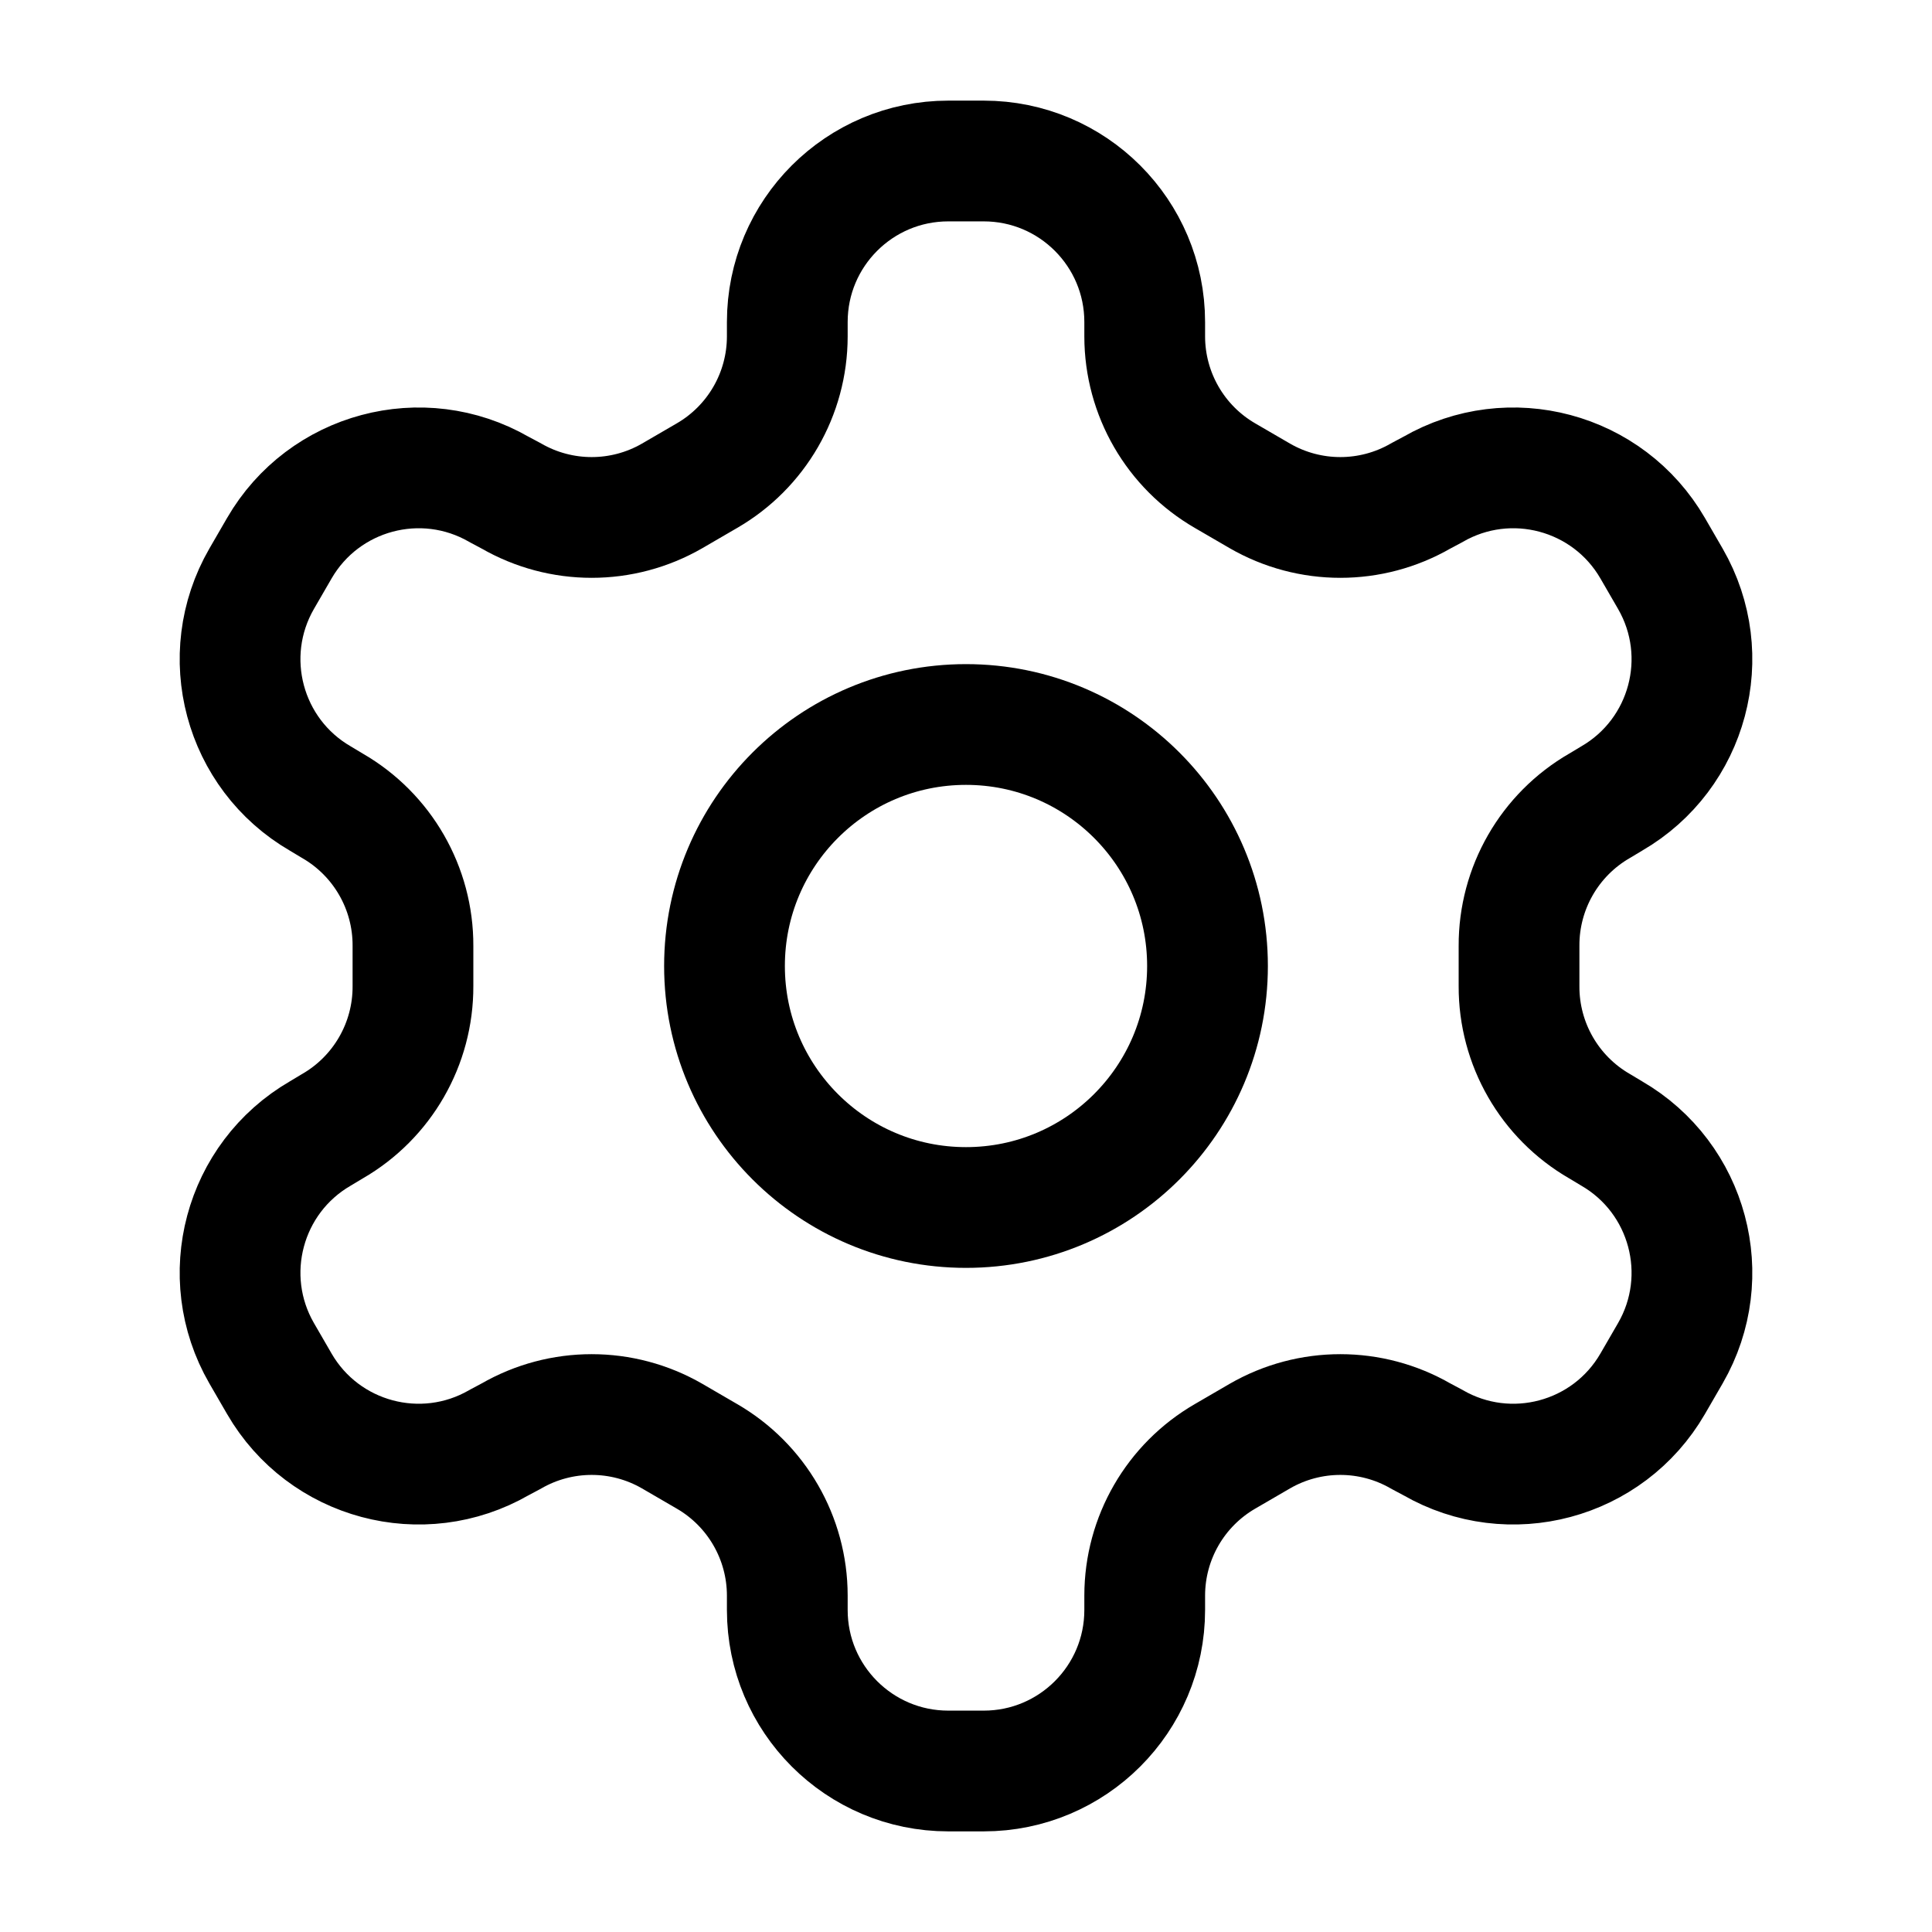
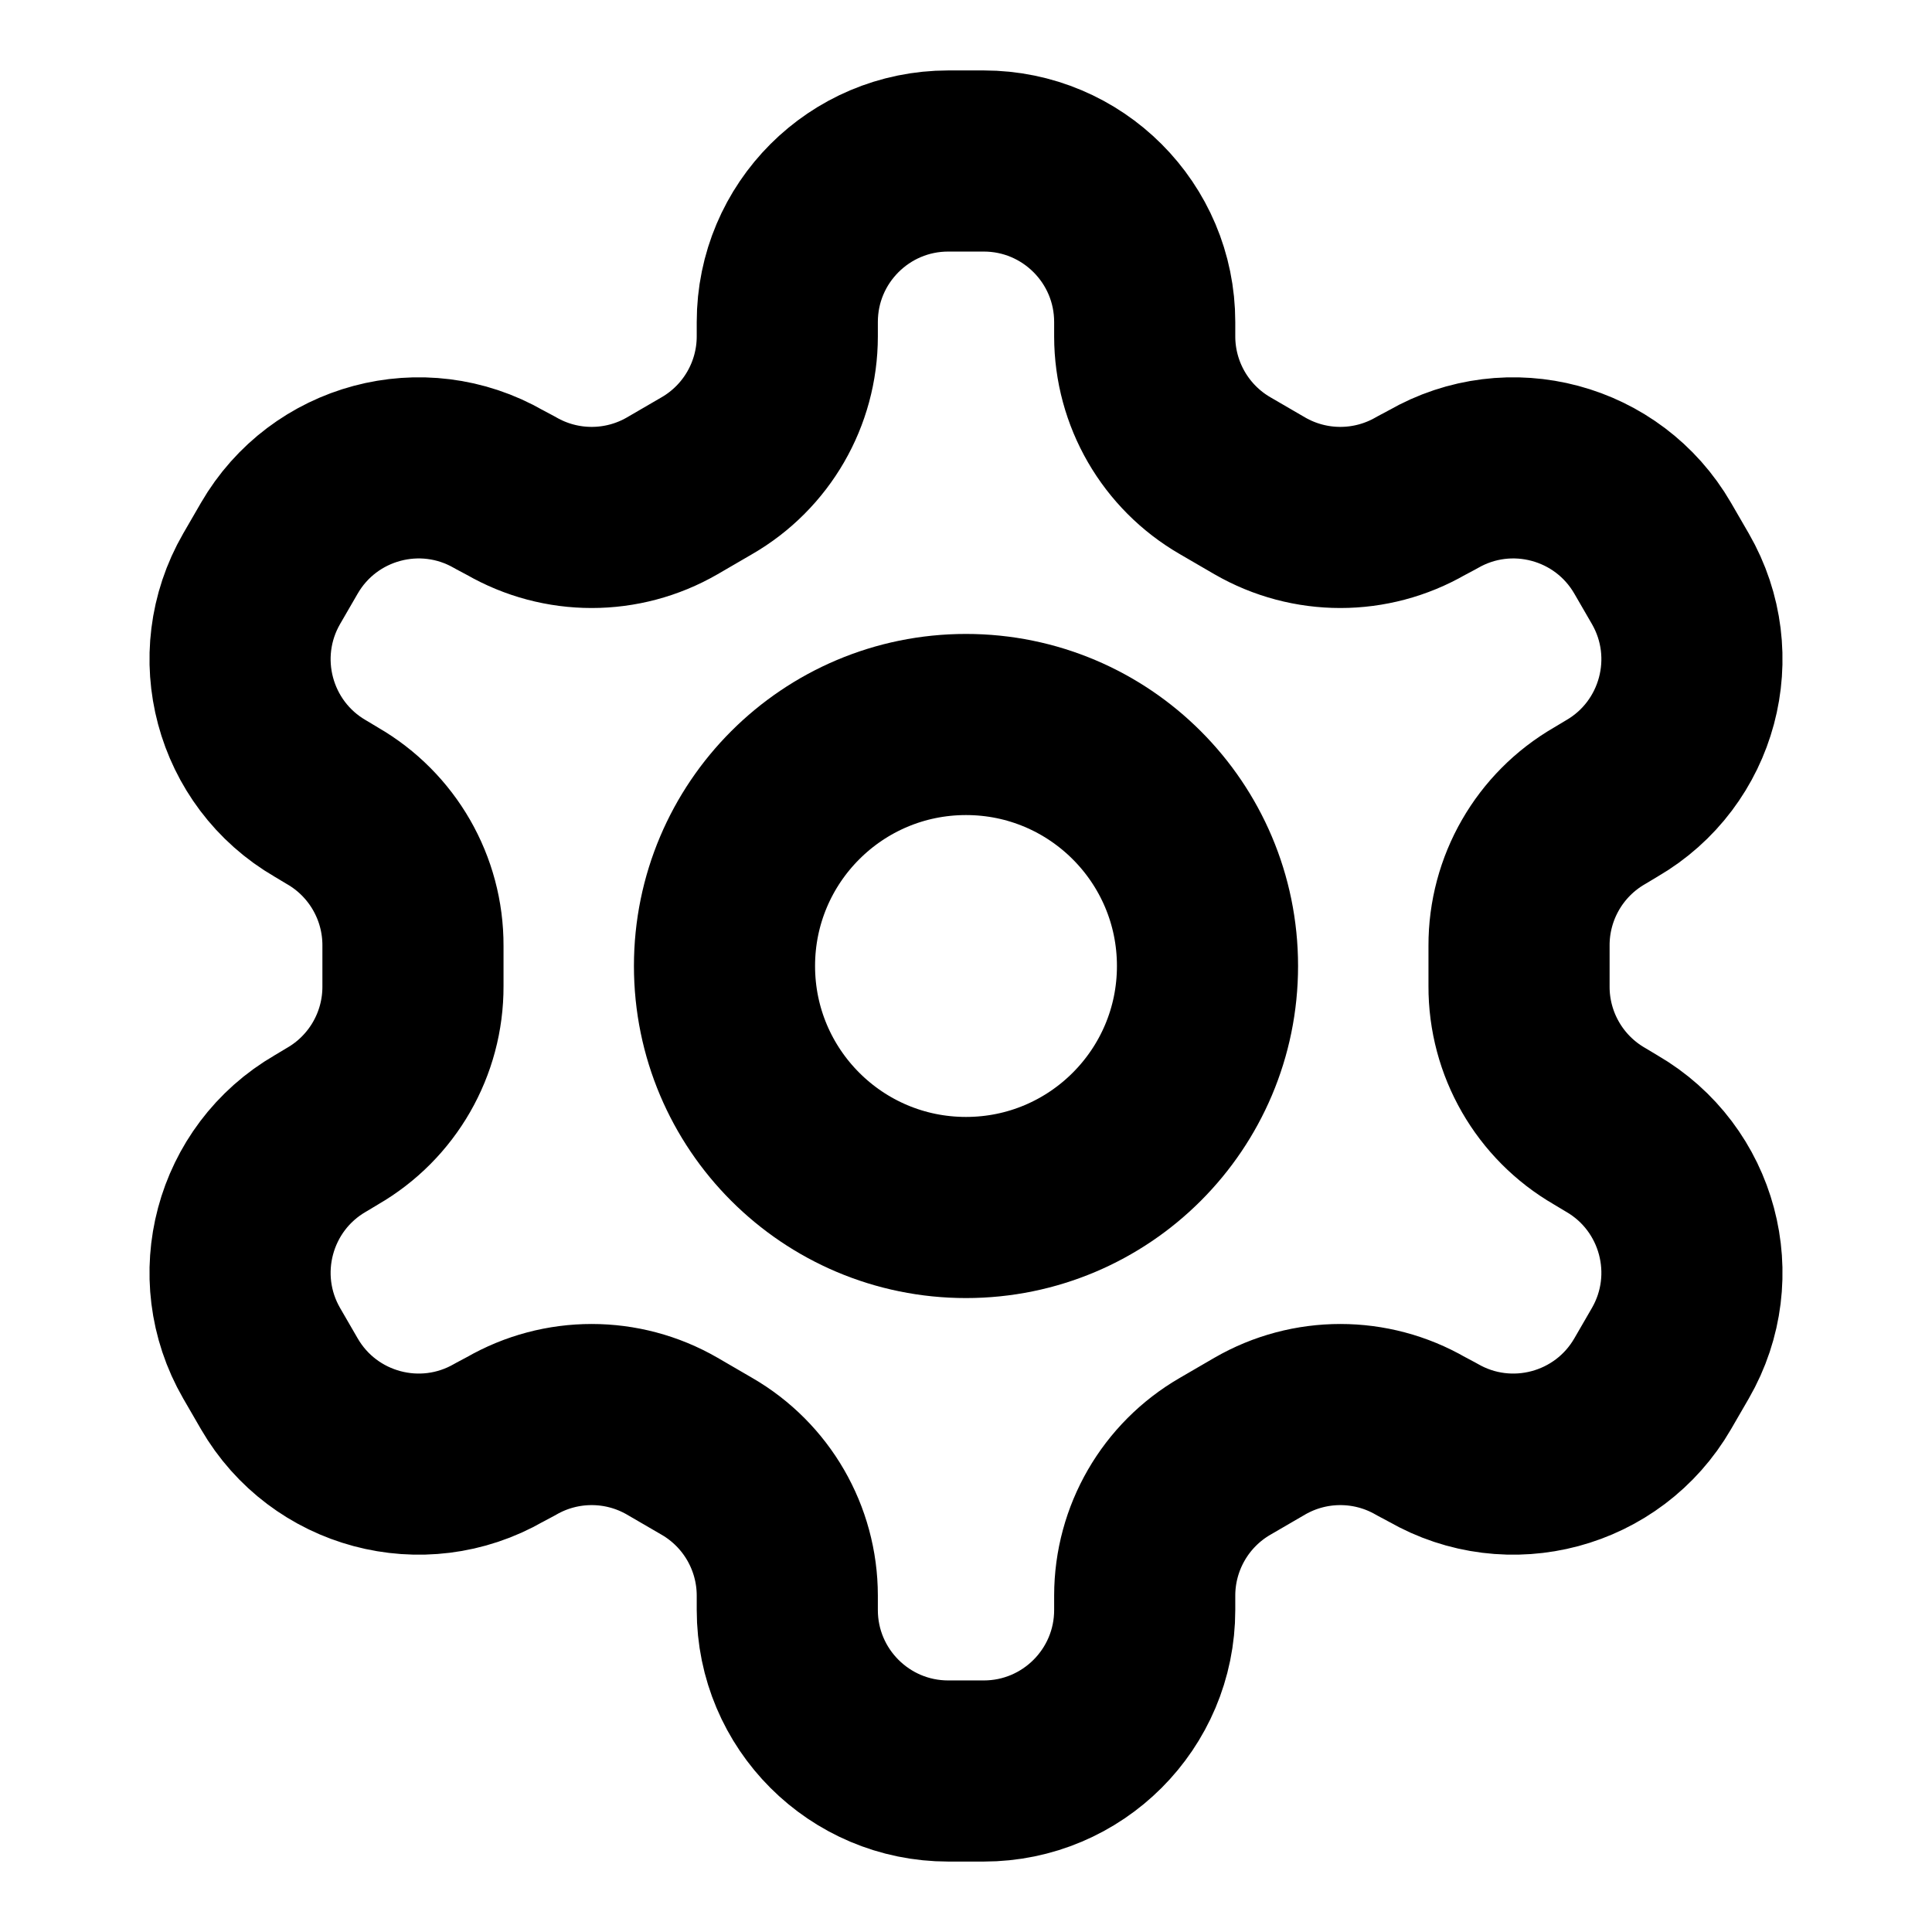
- <svg xmlns="http://www.w3.org/2000/svg" viewBox="0 0 24 24" fill="none" stroke="currentColor" stroke-width="1.5" stroke-linecap="round" stroke-linejoin="round">
+ <svg xmlns="http://www.w3.org/2000/svg" viewBox="0 0 24 24" fill="none" stroke="currentColor" stroke-width="2.25" stroke-linecap="round" stroke-linejoin="round">
  <path d="M12.22 2h-.44a2 2 0 0 0-2 2v.18a2 2 0 0 1-1 1.73l-.43.25a2 2 0 0 1-2 0l-.15-.08a2 2 0 0 0-2.73.73l-.22.38a2 2 0 0 0 .73 2.73l.15.09a2 2 0 0 1 1 1.74v.5a2 2 0 0 1-1 1.74l-.15.09a2 2 0 0 0-.73 2.73l.22.38a2 2 0 0 0 2.73.73l.15-.08a2 2 0 0 1 2 0l.43.25a2 2 0 0 1 1 1.73V20a2 2 0 0 0 2 2h.44a2 2 0 0 0 2-2v-.18a2 2 0 0 1 1-1.73l.43-.25a2 2 0 0 1 2 0l.15.08a2 2 0 0 0 2.73-.73l.22-.38a2 2 0 0 0-.73-2.73l-.15-.09a2 2 0 0 1-1-1.74v-.5a2 2 0 0 1 1-1.74l.15-.09a2 2 0 0 0 .73-2.73l-.22-.38a2 2 0 0 0-2.73-.73l-.15.08a2 2 0 0 1-2 0l-.43-.25a2 2 0 0 1-1-1.73V4a2 2 0 0 0-2-2z" />
  <circle cx="12" cy="12" r="3" />
</svg>
